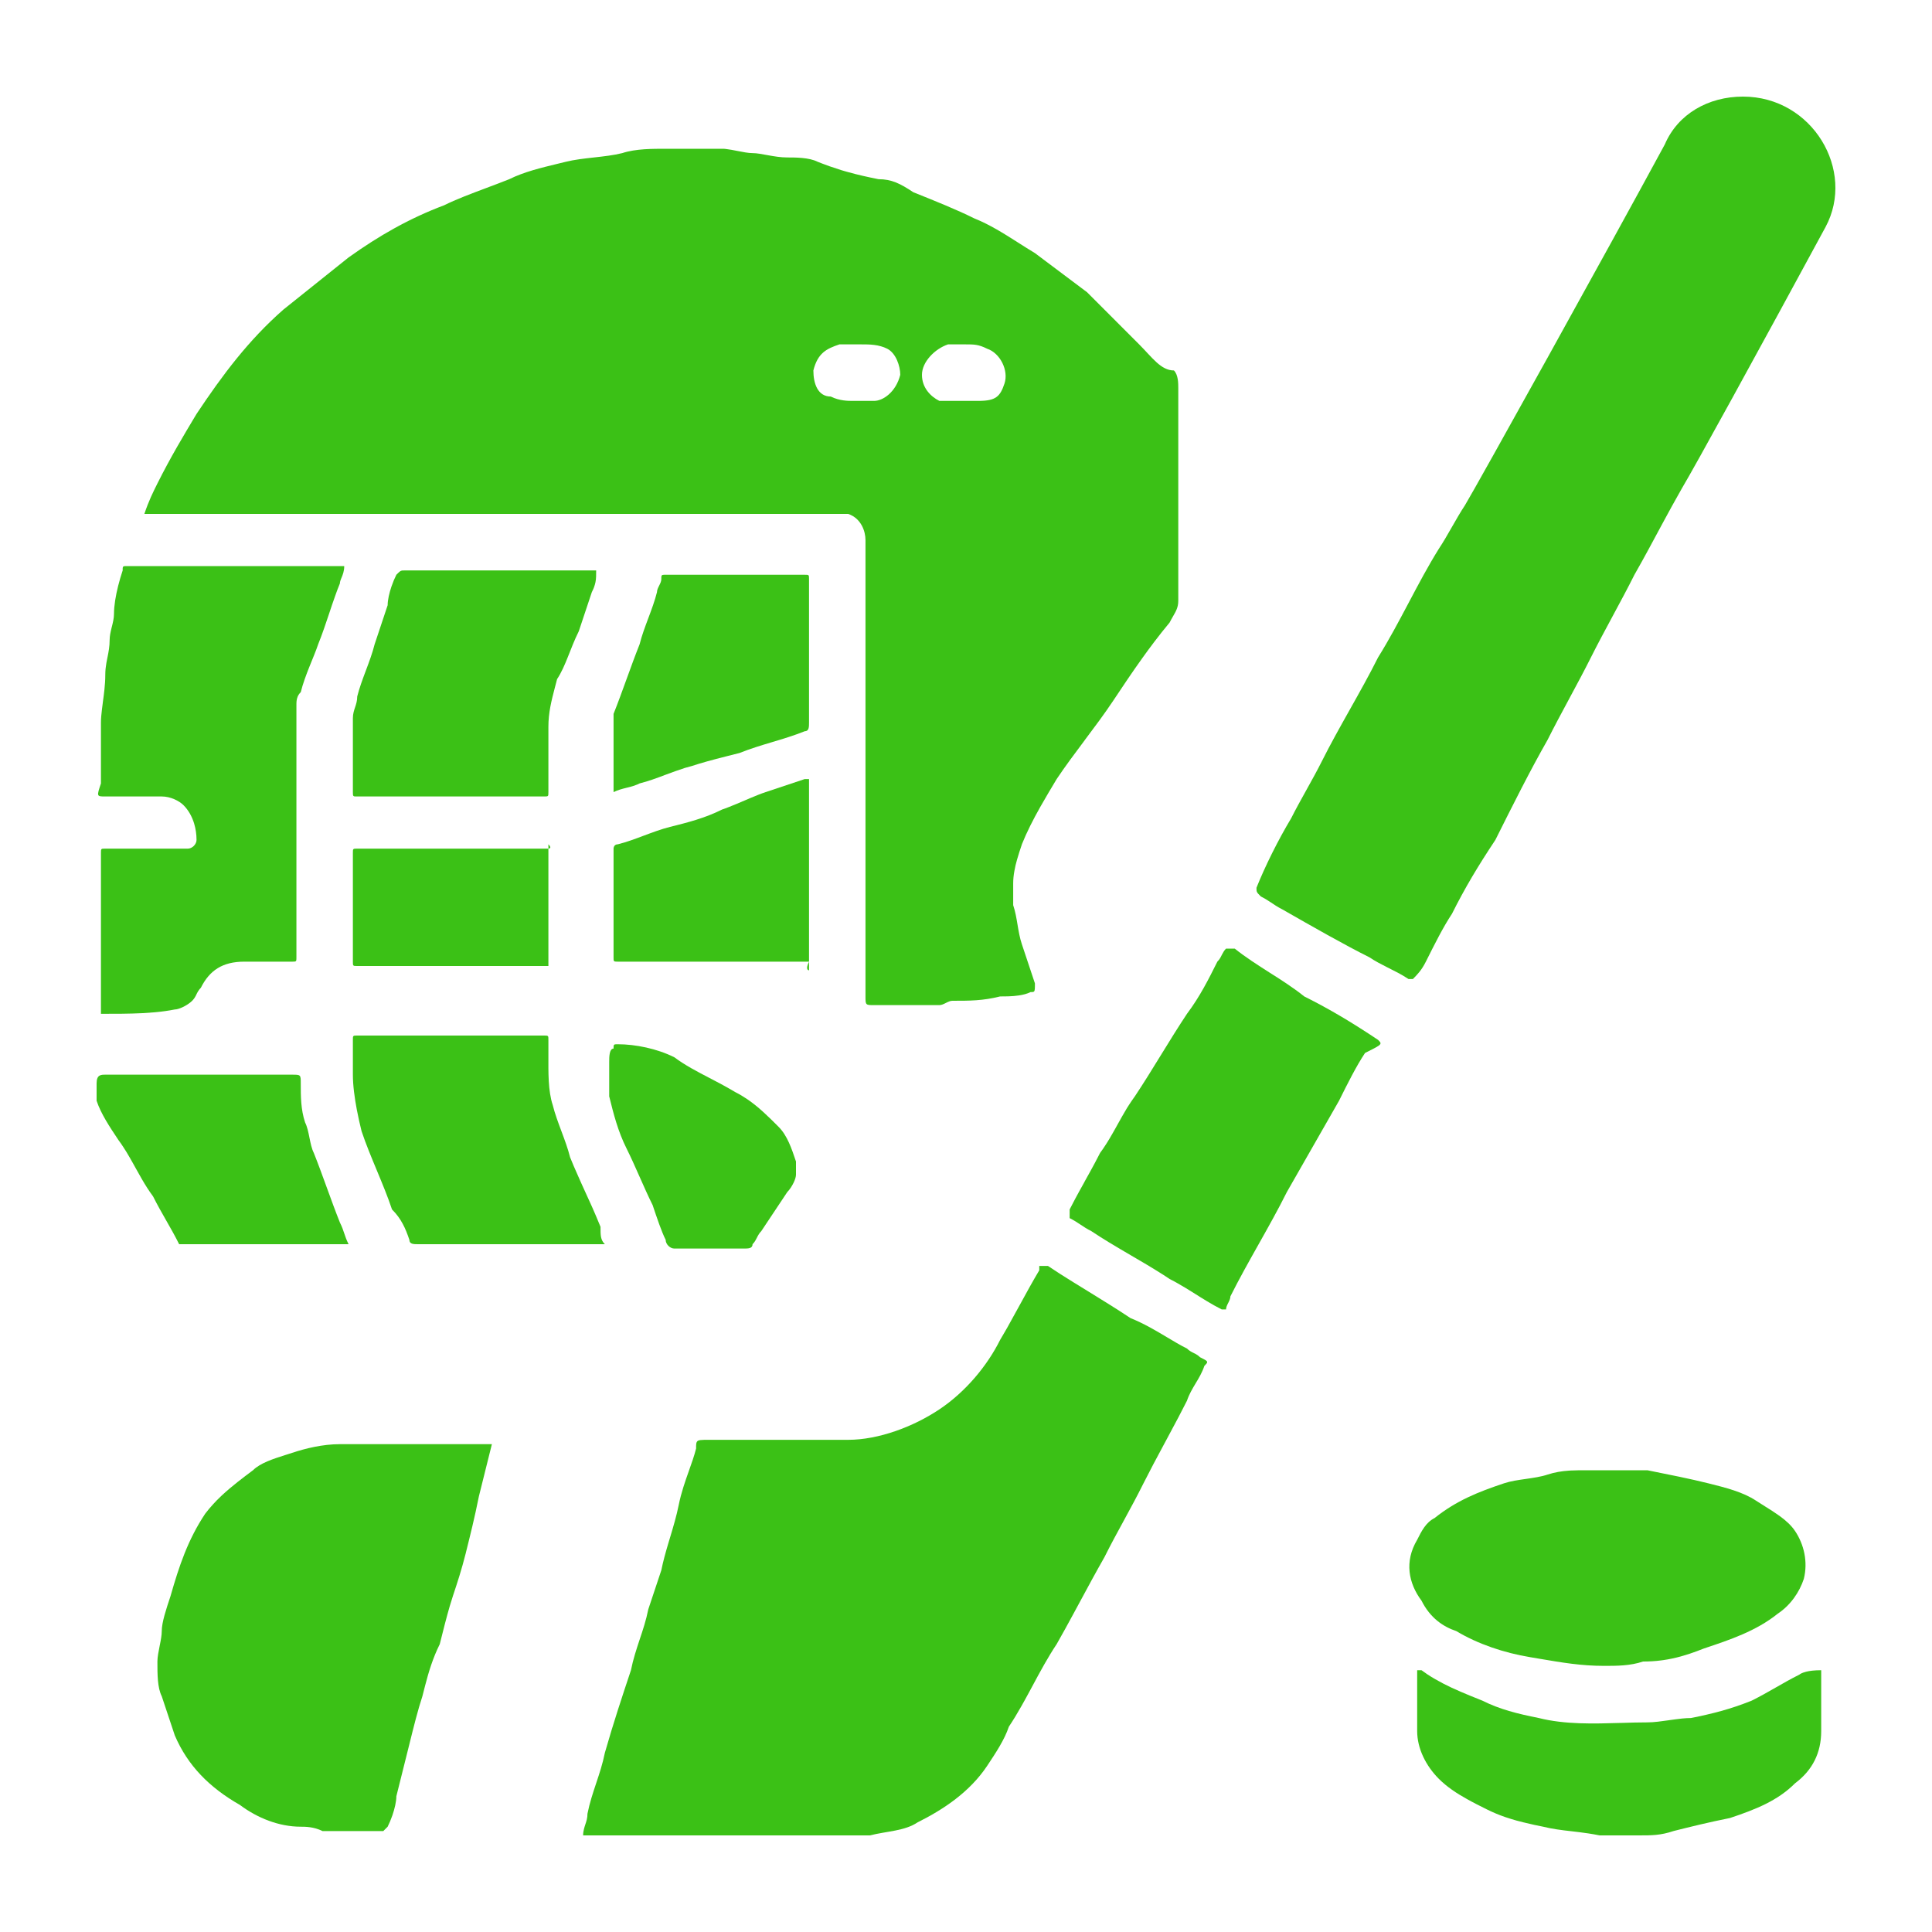
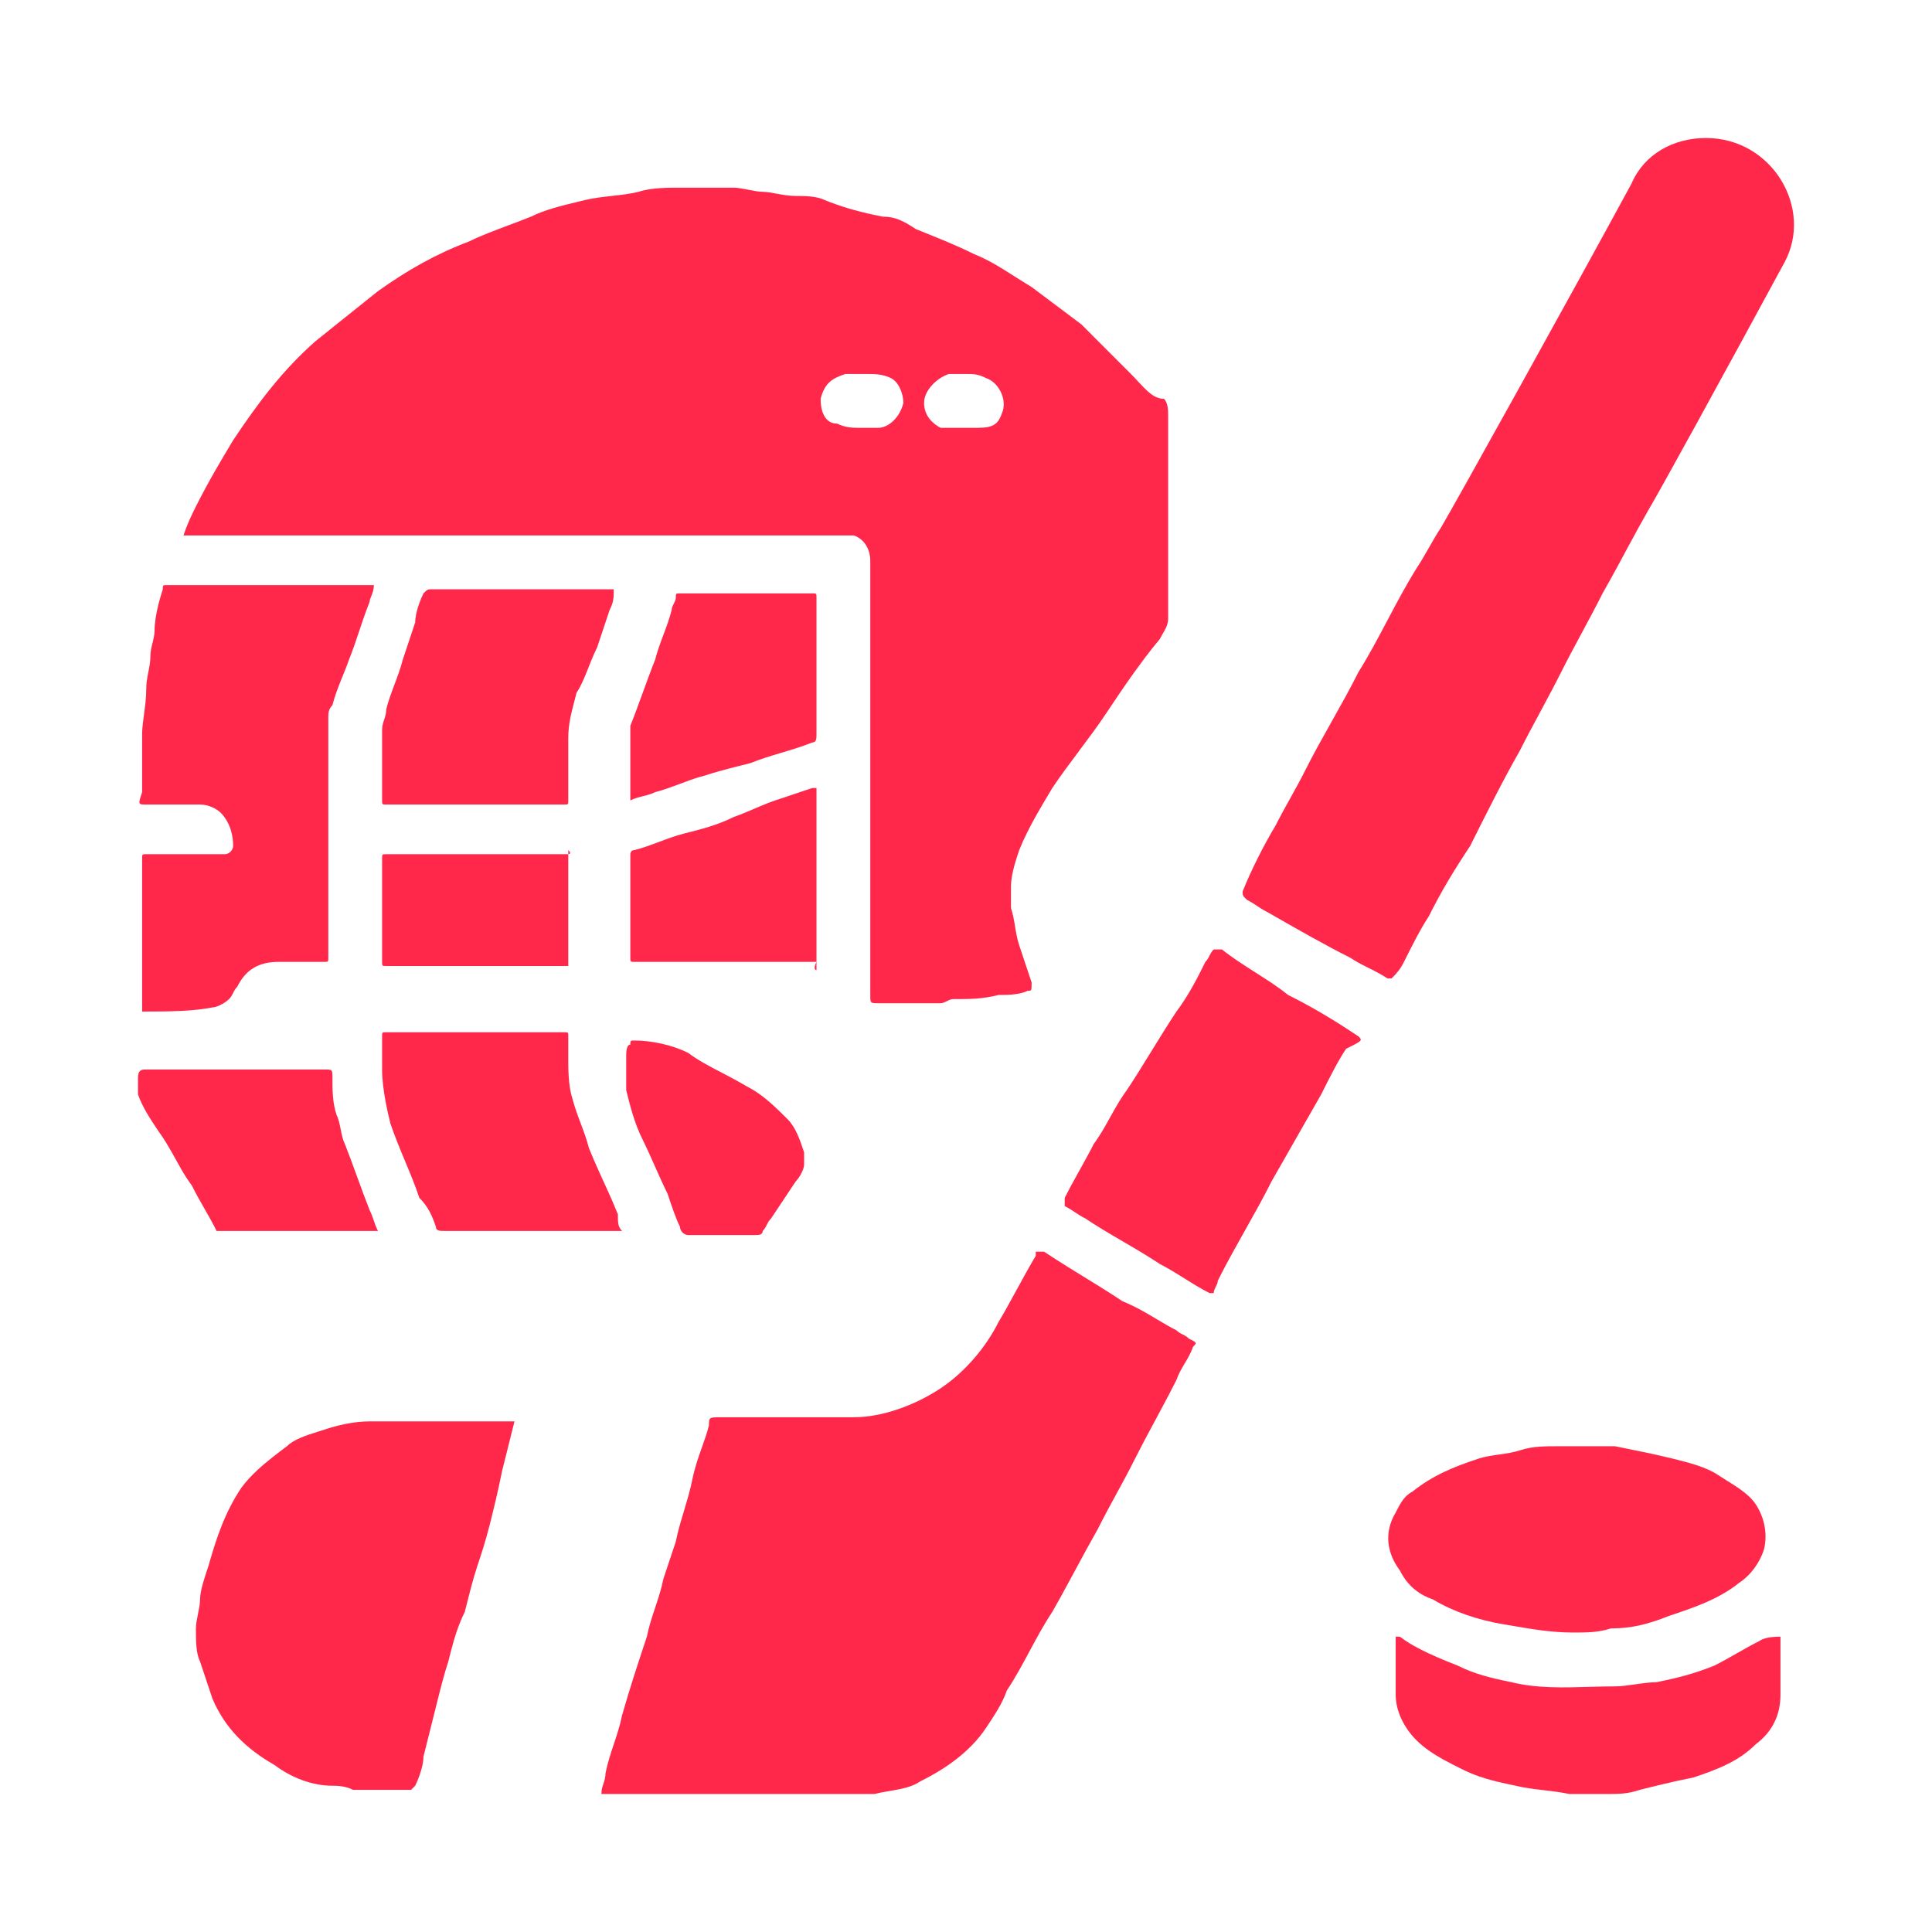
- <svg xmlns="http://www.w3.org/2000/svg" width="40" height="40" viewBox="0 0 40 40" fill="none">
-   <path d="M34.468 2.99C34.738 2.36 35.367 2 36.087 2C37.526 2 38.425 3.53 37.796 4.7C37.173 5.85 36.449 7.179 35.867 8.238C35.356 9.168 34.954 9.89 34.828 10.1C34.68 10.358 34.548 10.602 34.418 10.842C34.231 11.188 34.051 11.529 33.839 11.9C33.569 12.44 33.209 13.07 32.939 13.61C32.804 13.88 32.647 14.172 32.49 14.464C32.332 14.757 32.175 15.05 32.04 15.32C31.68 15.95 31.32 16.67 30.96 17.39C30.601 17.93 30.331 18.38 30.061 18.92C29.881 19.19 29.701 19.55 29.521 19.91C29.431 20.09 29.341 20.18 29.252 20.27H29.162C29.013 20.171 28.864 20.099 28.715 20.024C28.594 19.963 28.473 19.901 28.352 19.82C27.813 19.55 27.183 19.19 26.553 18.83C26.446 18.776 26.37 18.722 26.288 18.668C26.234 18.632 26.176 18.596 26.104 18.56C26.052 18.508 26.03 18.486 26.021 18.46C26.014 18.44 26.014 18.418 26.014 18.38C26.194 17.93 26.463 17.39 26.733 16.94C26.913 16.58 27.183 16.13 27.363 15.77C27.723 15.05 28.172 14.33 28.532 13.61C28.757 13.25 28.959 12.868 29.162 12.485C29.364 12.103 29.566 11.72 29.791 11.36C29.971 11.09 30.151 10.73 30.331 10.46C30.601 10.01 33.299 5.15 34.468 2.99Z" fill="#3BC116" />
-   <path fill-rule="evenodd" clip-rule="evenodd" d="M2.989 10.64C3.079 10.37 3.169 10.19 3.259 10.01C3.529 9.47 3.799 9.02 4.069 8.57C4.608 7.76 5.148 7.04 5.867 6.41L7.217 5.33C7.846 4.88 8.476 4.52 9.195 4.25C9.435 4.13 9.754 4.01 10.074 3.89C10.234 3.83 10.394 3.77 10.544 3.71C10.846 3.559 11.21 3.472 11.532 3.394L11.713 3.35C12.073 3.26 12.523 3.26 12.883 3.17C13.021 3.124 13.183 3.101 13.345 3.09C13.498 3.08 13.651 3.08 13.782 3.08H14.951C14.966 3.08 14.98 3.081 14.995 3.081L15.032 3.085C15.104 3.093 15.185 3.109 15.266 3.125C15.379 3.147 15.491 3.17 15.581 3.17C15.761 3.17 16.031 3.26 16.3 3.26C16.389 3.26 16.5 3.26 16.611 3.271C16.725 3.282 16.839 3.304 16.93 3.35L17.025 3.387C17.076 3.406 17.125 3.425 17.174 3.442C17.254 3.47 17.332 3.496 17.409 3.52L17.497 3.546L17.558 3.563C17.761 3.62 17.964 3.665 18.189 3.71C18.459 3.71 18.639 3.8 18.909 3.98C19.358 4.16 19.808 4.34 20.168 4.52C20.492 4.65 20.769 4.826 21.067 5.015C21.182 5.089 21.301 5.164 21.427 5.24L22.506 6.05L23.585 7.13C23.855 7.4 24.035 7.67 24.305 7.67C24.395 7.76 24.395 7.94 24.395 8.03V12.44C24.395 12.572 24.347 12.655 24.286 12.761C24.264 12.8 24.239 12.841 24.215 12.89C24.104 13.023 23.999 13.156 23.898 13.289C23.815 13.398 23.735 13.507 23.657 13.616C23.443 13.914 23.244 14.212 23.046 14.51C22.866 14.78 22.664 15.05 22.462 15.319L22.456 15.328C22.255 15.596 22.055 15.863 21.877 16.13C21.761 16.323 21.645 16.517 21.536 16.71C21.391 16.967 21.26 17.223 21.157 17.48L21.157 17.482C21.121 17.588 21.086 17.694 21.056 17.8C21.034 17.877 21.015 17.954 21.002 18.032C20.986 18.118 20.977 18.204 20.977 18.29V18.74C21.067 19.01 21.067 19.28 21.157 19.55L21.427 20.36C21.427 20.462 21.427 20.507 21.41 20.526C21.408 20.529 21.404 20.531 21.401 20.533C21.397 20.535 21.394 20.536 21.39 20.537C21.377 20.54 21.36 20.54 21.337 20.54C21.265 20.576 21.18 20.597 21.091 20.61C20.957 20.63 20.816 20.63 20.707 20.63C20.348 20.72 20.078 20.72 19.718 20.72C19.709 20.72 19.7 20.721 19.691 20.723L19.68 20.725L19.66 20.731C19.635 20.739 19.609 20.752 19.583 20.765C19.538 20.788 19.493 20.81 19.448 20.81H18.099C18.008 20.81 17.963 20.81 17.941 20.786C17.919 20.763 17.919 20.718 17.919 20.63V11.18C17.919 11 17.829 10.73 17.56 10.64H2.989ZM19.988 7.13H19.628C19.358 7.22 19.088 7.49 19.088 7.76C19.088 8.03 19.269 8.21 19.448 8.3H20.258C20.618 8.3 20.707 8.21 20.797 7.94C20.887 7.67 20.707 7.31 20.438 7.22C20.258 7.13 20.168 7.13 19.988 7.13ZM17.38 7.13C17.11 7.22 16.93 7.31 16.84 7.67C16.84 7.94 16.93 8.21 17.2 8.21C17.38 8.3 17.56 8.3 17.65 8.3H18.099C18.279 8.3 18.549 8.12 18.639 7.76C18.639 7.58 18.549 7.31 18.369 7.22C18.326 7.198 18.283 7.182 18.24 7.17C18.191 7.156 18.143 7.146 18.094 7.141C18.006 7.13 17.918 7.13 17.829 7.13H17.38Z" fill="#3BC116" />
-   <path d="M7.217 25.76C7.127 25.58 7.127 25.49 7.037 25.31C6.857 24.86 6.677 24.32 6.497 23.87C6.407 23.69 6.407 23.42 6.317 23.24C6.227 22.97 6.227 22.7 6.227 22.43C6.227 22.25 6.227 22.25 6.047 22.25H2.18C2.09 22.25 2 22.25 2 22.43V22.79C2.09 23.06 2.27 23.33 2.45 23.6C2.484 23.646 2.517 23.693 2.548 23.741C2.598 23.816 2.645 23.894 2.69 23.973L2.758 24.093L2.809 24.185C2.851 24.259 2.892 24.334 2.934 24.407C3.007 24.533 3.084 24.656 3.169 24.77C3.259 24.95 3.349 25.107 3.439 25.265C3.529 25.422 3.619 25.58 3.709 25.76H7.217Z" fill="#3BC116" />
-   <path d="M24.709 28.01C24.665 27.988 24.62 27.965 24.575 27.92C24.436 27.851 24.298 27.768 24.154 27.682C23.925 27.545 23.682 27.401 23.406 27.29C23.136 27.11 22.844 26.93 22.552 26.75L22.224 26.548C22.133 26.491 22.042 26.434 21.953 26.378C21.866 26.322 21.78 26.266 21.697 26.21H21.517V26.3C21.382 26.526 21.246 26.774 21.111 27.022C21.026 27.178 20.94 27.335 20.855 27.486L20.796 27.588C20.767 27.64 20.737 27.69 20.707 27.74C20.438 28.28 19.988 28.82 19.448 29.18C18.909 29.54 18.189 29.81 17.56 29.81H14.681C14.6 29.81 14.544 29.81 14.504 29.815C14.469 29.819 14.447 29.827 14.434 29.843C14.43 29.847 14.427 29.852 14.424 29.858C14.42 29.867 14.417 29.877 14.415 29.889C14.413 29.903 14.412 29.919 14.412 29.939L14.412 29.99C14.373 30.143 14.319 30.296 14.262 30.455C14.185 30.672 14.104 30.901 14.052 31.16C14.007 31.383 13.941 31.606 13.874 31.829L13.836 31.955C13.781 32.14 13.729 32.325 13.692 32.51L13.422 33.32C13.377 33.545 13.31 33.747 13.242 33.949C13.175 34.152 13.108 34.355 13.063 34.58C12.883 35.12 12.703 35.66 12.523 36.29C12.433 36.74 12.253 37.1 12.163 37.55C12.163 37.64 12.141 37.708 12.118 37.775C12.108 37.806 12.098 37.836 12.09 37.869C12.08 37.908 12.073 37.951 12.073 38H18.009C18.369 37.91 18.729 37.91 18.998 37.73C19.538 37.46 20.078 37.1 20.438 36.56C20.617 36.29 20.797 36.02 20.887 35.75C20.98 35.611 21.067 35.465 21.151 35.317L21.219 35.195L21.286 35.073L21.382 34.895C21.539 34.602 21.697 34.31 21.877 34.04C22.002 33.821 22.116 33.612 22.227 33.407L22.373 33.137C22.53 32.846 22.687 32.554 22.866 32.24C23 31.971 23.135 31.724 23.27 31.477C23.405 31.229 23.54 30.981 23.675 30.71C23.802 30.457 23.948 30.183 24.096 29.909L24.147 29.814C24.233 29.654 24.319 29.494 24.401 29.338C24.462 29.223 24.52 29.11 24.575 29C24.665 28.73 24.845 28.55 24.935 28.28C24.973 28.241 24.995 28.219 24.993 28.199C24.992 28.183 24.974 28.168 24.936 28.147L24.921 28.139L24.883 28.119L24.845 28.1C24.829 28.084 24.813 28.072 24.798 28.06L24.784 28.051L24.768 28.041L24.756 28.034C24.74 28.025 24.725 28.018 24.709 28.01Z" fill="#3BC116" />
-   <path d="M10.184 29.9H7.036C6.677 29.9 6.317 29.99 6.047 30.08C6.004 30.094 5.959 30.109 5.913 30.123L5.909 30.124C5.665 30.202 5.388 30.289 5.238 30.44L5.236 30.441C5.129 30.521 5.023 30.601 4.918 30.684C4.807 30.772 4.699 30.862 4.596 30.958C4.561 30.991 4.526 31.024 4.493 31.058C4.466 31.086 4.439 31.114 4.413 31.143C4.355 31.206 4.3 31.271 4.248 31.34C3.889 31.88 3.709 32.42 3.529 33.05C3.439 33.32 3.349 33.59 3.349 33.77C3.349 33.856 3.329 33.962 3.307 34.069C3.284 34.187 3.259 34.306 3.259 34.4C3.259 34.67 3.259 34.94 3.349 35.12L3.619 35.93C3.889 36.56 4.338 37.01 4.968 37.37C5.328 37.64 5.777 37.82 6.227 37.82C6.317 37.82 6.497 37.82 6.677 37.91H7.936L8.026 37.82C8.06 37.752 8.094 37.67 8.124 37.585C8.171 37.447 8.206 37.301 8.206 37.19L8.476 36.11C8.565 35.75 8.655 35.39 8.745 35.12L8.801 34.901C8.875 34.614 8.962 34.327 9.105 34.04L9.107 34.031C9.175 33.758 9.244 33.485 9.312 33.252C9.333 33.181 9.354 33.113 9.375 33.05L9.377 33.043C9.466 32.775 9.555 32.507 9.645 32.15L9.647 32.14C9.736 31.783 9.826 31.426 9.915 30.98L10.184 29.9Z" fill="#3BC116" />
-   <path d="M36.762 34.94C36.919 34.85 37.076 34.76 37.256 34.67L37.261 34.666L37.268 34.661C37.273 34.657 37.281 34.653 37.29 34.648C37.311 34.637 37.344 34.624 37.391 34.612C37.46 34.594 37.561 34.58 37.706 34.58V35.84C37.706 36.29 37.526 36.65 37.166 36.92C36.806 37.28 36.357 37.46 35.817 37.64C35.368 37.73 35.01 37.819 34.651 37.909L34.648 37.91C34.378 38 34.198 38 33.928 38H33.119C33.036 37.983 32.956 37.97 32.879 37.958C32.76 37.94 32.646 37.927 32.536 37.914C32.433 37.902 32.334 37.891 32.237 37.876C32.14 37.861 32.045 37.844 31.95 37.82C31.886 37.807 31.825 37.795 31.765 37.782C31.689 37.765 31.617 37.749 31.546 37.731L31.456 37.708L31.398 37.693C31.317 37.67 31.239 37.646 31.162 37.62C31.032 37.575 30.907 37.523 30.781 37.46C30.642 37.391 30.504 37.322 30.371 37.247C30.158 37.129 29.957 36.996 29.791 36.83C29.521 36.56 29.341 36.2 29.341 35.84V34.58H29.431C29.471 34.61 29.512 34.638 29.553 34.666C29.607 34.702 29.663 34.736 29.719 34.768C29.826 34.83 29.936 34.886 30.05 34.94C30.177 34.999 30.307 35.054 30.438 35.108C30.522 35.142 30.606 35.176 30.691 35.21C31.05 35.39 31.41 35.48 31.86 35.57C32.402 35.706 32.995 35.688 33.563 35.671L33.572 35.671C33.754 35.665 33.934 35.66 34.108 35.66C34.243 35.66 34.401 35.637 34.558 35.615L34.561 35.614C34.652 35.602 34.741 35.589 34.827 35.58C34.89 35.574 34.951 35.57 35.008 35.57C35.457 35.48 35.817 35.39 36.267 35.21C36.447 35.12 36.605 35.03 36.762 34.94Z" fill="#3BC116" />
-   <path d="M2.18 16.49H3.349C3.529 16.49 3.709 16.58 3.799 16.67C3.902 16.773 3.975 16.905 4.019 17.049C4.052 17.158 4.069 17.274 4.069 17.39C4.069 17.48 3.979 17.57 3.889 17.57H2.18C2.153 17.57 2.135 17.57 2.121 17.572C2.11 17.574 2.103 17.578 2.099 17.584C2.09 17.597 2.09 17.619 2.09 17.66V20.99C2.383 20.99 2.677 20.99 2.955 20.976C3.041 20.971 3.124 20.965 3.207 20.958C3.35 20.945 3.488 20.926 3.619 20.9C3.659 20.9 3.716 20.882 3.776 20.855C3.851 20.82 3.929 20.77 3.979 20.72C3.986 20.713 3.993 20.705 3.999 20.698C4.008 20.688 4.016 20.677 4.023 20.667C4.031 20.655 4.038 20.643 4.045 20.631L4.057 20.609L4.068 20.585C4.091 20.54 4.114 20.495 4.159 20.45C4.339 20.09 4.608 19.91 5.058 19.91H6.047C6.075 19.91 6.094 19.91 6.108 19.907C6.137 19.901 6.137 19.882 6.137 19.82V14.6C6.137 14.571 6.137 14.542 6.14 14.514C6.147 14.453 6.166 14.391 6.227 14.33C6.317 13.97 6.497 13.61 6.587 13.34C6.677 13.115 6.744 12.913 6.812 12.71C6.853 12.586 6.894 12.462 6.941 12.333L6.984 12.214C7.001 12.171 7.018 12.126 7.037 12.08C7.037 12.043 7.052 12.006 7.07 11.962L7.072 11.959C7.097 11.898 7.127 11.824 7.127 11.72H2.63L2.592 11.72L2.577 11.722L2.57 11.723C2.551 11.726 2.544 11.735 2.541 11.757L2.54 11.774L2.54 11.81C2.507 11.908 2.474 12.018 2.446 12.131C2.396 12.33 2.36 12.538 2.36 12.71C2.36 12.8 2.337 12.89 2.315 12.98L2.314 12.982L2.309 13.003C2.289 13.085 2.27 13.168 2.27 13.25C2.27 13.384 2.248 13.496 2.226 13.607L2.225 13.61C2.217 13.648 2.21 13.685 2.203 13.724C2.198 13.753 2.194 13.784 2.19 13.815L2.185 13.857C2.182 13.893 2.18 13.931 2.18 13.97C2.18 14.073 2.173 14.176 2.162 14.277C2.153 14.365 2.141 14.451 2.13 14.534L2.129 14.542L2.127 14.56C2.115 14.654 2.103 14.744 2.096 14.828C2.092 14.874 2.09 14.918 2.09 14.96V16.22C2 16.49 2 16.49 2.18 16.49Z" fill="#3BC116" />
-   <path d="M31.68 34.31C31.14 34.22 30.601 34.04 30.151 33.77C29.881 33.68 29.611 33.5 29.431 33.14C29.162 32.78 29.072 32.33 29.341 31.88C29.431 31.7 29.521 31.52 29.701 31.43C30.151 31.07 30.601 30.89 31.14 30.71C31.275 30.665 31.433 30.642 31.59 30.62C31.747 30.597 31.905 30.575 32.04 30.53C32.187 30.481 32.335 30.458 32.482 30.448L32.529 30.445L32.573 30.444L32.67 30.441C32.73 30.44 32.79 30.44 32.849 30.44H34.108C34.558 30.53 35.008 30.62 35.367 30.71C35.727 30.8 36.087 30.89 36.357 31.07C36.416 31.109 36.478 31.148 36.543 31.188C36.643 31.25 36.746 31.315 36.843 31.385C36.971 31.477 37.086 31.58 37.166 31.7C37.346 31.97 37.436 32.33 37.346 32.69C37.256 32.96 37.076 33.23 36.806 33.41C36.357 33.77 35.817 33.95 35.278 34.13C35.174 34.171 35.076 34.208 34.979 34.24C34.857 34.28 34.74 34.313 34.621 34.338C34.56 34.351 34.498 34.362 34.435 34.371L34.382 34.378C34.265 34.393 34.145 34.4 34.018 34.4C33.748 34.49 33.479 34.49 33.209 34.49C32.738 34.49 32.335 34.421 31.881 34.344L31.68 34.31Z" fill="#3BC116" />
-   <path d="M28.532 21.53C27.992 21.17 27.543 20.9 27.003 20.63C26.885 20.535 26.76 20.447 26.633 20.361C26.518 20.284 26.401 20.209 26.283 20.135C26.036 19.977 25.789 19.82 25.564 19.64H25.384C25.346 19.678 25.324 19.717 25.304 19.756C25.278 19.807 25.256 19.859 25.204 19.91C25.024 20.27 24.845 20.63 24.575 20.99C24.215 21.53 23.855 22.16 23.495 22.7L23.47 22.735L23.43 22.792C23.412 22.818 23.394 22.845 23.377 22.872L23.331 22.944C23.264 23.055 23.2 23.17 23.136 23.285L23.095 23.359L23.028 23.477C23.009 23.511 22.989 23.545 22.969 23.578L22.936 23.632L22.908 23.677C22.886 23.713 22.863 23.748 22.839 23.782L22.807 23.827L22.776 23.87L22.732 23.955L22.665 24.083L22.588 24.225L22.456 24.463L22.446 24.483C22.384 24.594 22.322 24.705 22.265 24.812C22.223 24.891 22.183 24.967 22.146 25.04V25.22C22.326 25.31 22.416 25.4 22.596 25.49C22.719 25.572 22.841 25.649 22.963 25.723C23.111 25.813 23.258 25.899 23.405 25.985C23.625 26.113 23.844 26.241 24.064 26.381L24.139 26.429L24.215 26.48C24.245 26.495 24.276 26.511 24.307 26.528L24.374 26.565L24.465 26.618L24.552 26.669C24.619 26.71 24.687 26.753 24.755 26.795L24.85 26.855C24.898 26.885 24.946 26.914 24.994 26.943C25.094 27.003 25.194 27.06 25.294 27.11H25.384C25.384 27.066 25.405 27.023 25.427 26.979L25.43 26.974C25.452 26.929 25.474 26.885 25.474 26.84C25.834 26.12 26.284 25.4 26.643 24.68L27.723 22.79C27.902 22.43 28.082 22.07 28.262 21.8L28.265 21.799C28.415 21.724 28.502 21.68 28.546 21.648C28.606 21.604 28.584 21.582 28.532 21.53Z" fill="#3BC116" />
-   <path d="M12.253 12.26L11.983 13.07C11.803 13.43 11.713 13.79 11.534 14.06C11.518 14.122 11.502 14.182 11.487 14.239C11.415 14.516 11.354 14.752 11.354 15.05V16.4C11.354 16.49 11.354 16.49 11.264 16.49H7.396L7.364 16.49C7.354 16.489 7.346 16.489 7.339 16.488L7.329 16.486C7.325 16.484 7.321 16.482 7.318 16.479C7.306 16.468 7.306 16.445 7.306 16.4V14.87C7.306 14.69 7.396 14.6 7.396 14.42C7.486 14.06 7.666 13.7 7.756 13.34L8.026 12.53C8.026 12.421 8.059 12.278 8.105 12.143C8.135 12.055 8.17 11.971 8.206 11.9C8.269 11.837 8.288 11.818 8.324 11.812C8.34 11.81 8.359 11.81 8.386 11.81H12.343C12.343 11.908 12.343 11.979 12.329 12.052C12.322 12.085 12.313 12.118 12.3 12.154L12.293 12.172L12.281 12.201C12.273 12.22 12.263 12.239 12.253 12.26Z" fill="#3BC116" />
-   <path d="M12.523 25.76C12.433 25.67 12.433 25.58 12.433 25.4C12.404 25.328 12.373 25.253 12.34 25.177L12.303 25.091L12.254 24.979C12.21 24.881 12.164 24.78 12.118 24.68L12.035 24.497L11.966 24.341C11.907 24.21 11.852 24.082 11.803 23.96C11.713 23.6 11.534 23.24 11.444 22.88C11.395 22.733 11.372 22.559 11.362 22.388C11.359 22.34 11.357 22.291 11.356 22.244C11.355 22.2 11.354 22.157 11.354 22.115L11.354 21.98V21.53C11.354 21.44 11.354 21.44 11.264 21.44H7.396C7.306 21.44 7.306 21.44 7.306 21.53V22.25C7.306 22.472 7.341 22.728 7.388 22.977C7.417 23.131 7.452 23.282 7.486 23.42C7.576 23.69 7.689 23.96 7.801 24.23C7.913 24.5 8.026 24.77 8.116 25.04C8.211 25.135 8.281 25.231 8.339 25.34C8.391 25.436 8.433 25.543 8.476 25.67C8.476 25.76 8.565 25.76 8.655 25.76H12.523Z" fill="#3BC116" />
-   <path d="M16.66 11.9C16.75 11.9 16.75 11.9 16.75 11.99V14.96C16.75 15.05 16.75 15.14 16.66 15.14C16.435 15.23 16.21 15.298 15.985 15.365C15.76 15.432 15.536 15.5 15.311 15.59L15.038 15.659C14.899 15.694 14.763 15.729 14.636 15.765C14.523 15.797 14.417 15.828 14.322 15.86C14.275 15.872 14.228 15.885 14.181 15.899C14.118 15.919 14.055 15.94 13.992 15.963C13.922 15.988 13.851 16.014 13.781 16.04C13.602 16.108 13.422 16.175 13.242 16.22C13.225 16.229 13.208 16.236 13.19 16.244C13.163 16.255 13.137 16.264 13.11 16.273L13.056 16.289L12.973 16.31C12.883 16.332 12.793 16.355 12.703 16.4V14.78C12.883 14.33 13.062 13.79 13.242 13.34C13.332 12.98 13.512 12.62 13.602 12.26C13.602 12.17 13.692 12.08 13.692 11.99L13.692 11.956L13.694 11.936C13.695 11.928 13.696 11.922 13.699 11.918C13.7 11.915 13.702 11.913 13.704 11.911C13.709 11.906 13.717 11.903 13.729 11.902L13.753 11.9L13.782 11.9H16.66Z" fill="#3BC116" />
-   <path d="M16.75 19.91C16.66 20.09 16.75 20.09 16.75 20.09V19.91Z" fill="#3BC116" />
-   <path d="M16.75 19.91V16.13H16.66L15.851 16.4C15.754 16.432 15.646 16.476 15.534 16.523L15.255 16.642C15.198 16.666 15.141 16.689 15.087 16.71C15.04 16.729 14.995 16.745 14.951 16.76C14.591 16.94 14.232 17.03 13.872 17.12C13.692 17.165 13.512 17.233 13.332 17.3C13.152 17.368 12.973 17.435 12.793 17.48C12.752 17.48 12.729 17.499 12.717 17.519C12.711 17.53 12.707 17.542 12.705 17.551C12.703 17.562 12.703 17.57 12.703 17.57V19.82C12.703 19.859 12.703 19.881 12.71 19.893C12.714 19.9 12.719 19.904 12.728 19.906C12.742 19.91 12.762 19.91 12.793 19.91H16.75Z" fill="#3BC116" />
-   <path d="M12.613 22.7V21.98C12.613 21.89 12.613 21.71 12.703 21.71C12.703 21.693 12.703 21.678 12.704 21.667C12.706 21.634 12.713 21.624 12.744 21.621C12.756 21.62 12.772 21.62 12.793 21.62C13.153 21.62 13.602 21.71 13.962 21.89C14.179 22.053 14.429 22.183 14.692 22.32C14.783 22.368 14.877 22.416 14.97 22.467C15.054 22.513 15.137 22.56 15.221 22.61C15.311 22.655 15.395 22.706 15.476 22.761C15.591 22.84 15.699 22.928 15.801 23.021C15.911 23.121 16.016 23.225 16.12 23.33C16.3 23.51 16.39 23.779 16.48 24.048L16.48 24.05V24.32C16.48 24.36 16.463 24.418 16.435 24.478C16.4 24.552 16.35 24.63 16.3 24.68L15.761 25.49C15.742 25.509 15.726 25.529 15.714 25.548C15.696 25.574 15.684 25.599 15.671 25.625C15.648 25.67 15.626 25.715 15.581 25.76C15.581 25.85 15.491 25.85 15.401 25.85H13.962C13.872 25.85 13.782 25.76 13.782 25.67C13.693 25.491 13.604 25.224 13.514 24.956L13.512 24.95C13.332 24.59 13.153 24.14 12.973 23.78C12.793 23.421 12.703 23.062 12.614 22.703L12.613 22.7Z" fill="#3BC116" />
-   <path d="M11.354 17.57H7.396C7.306 17.57 7.306 17.57 7.306 17.66V19.91C7.306 19.954 7.306 19.977 7.317 19.988C7.328 20 7.35 20 7.396 20H11.354V17.57Z" fill="#3BC116" />
-   <path d="M11.354 17.57V17.48C11.393 17.52 11.398 17.542 11.391 17.554C11.382 17.57 11.354 17.57 11.354 17.57Z" fill="#3BC116" />
+ <svg xmlns="http://www.w3.org/2000/svg" width="44" height="44" viewBox="0 0 44 44" fill="none">
+   <path d="M37.157 4.18C37.44 3.52 38.099 3.143 38.853 3.143C40.361 3.143 41.303 4.746 40.643 5.971C39.991 7.176 39.232 8.568 38.622 9.678C38.087 10.652 37.666 11.408 37.534 11.629C37.379 11.899 37.24 12.154 37.105 12.406C36.909 12.769 36.72 13.125 36.497 13.514C36.215 14.08 35.838 14.74 35.555 15.306C35.414 15.588 35.249 15.895 35.085 16.201C34.92 16.507 34.755 16.814 34.613 17.097C34.236 17.757 33.859 18.511 33.482 19.266C33.106 19.831 32.823 20.303 32.54 20.869C32.352 21.151 32.163 21.529 31.975 21.906C31.881 22.094 31.786 22.189 31.692 22.283H31.598C31.442 22.179 31.286 22.103 31.13 22.025C31.003 21.962 30.877 21.896 30.75 21.811C30.185 21.529 29.525 21.151 28.866 20.774C28.753 20.718 28.674 20.661 28.588 20.605C28.53 20.567 28.47 20.529 28.395 20.491C28.34 20.437 28.317 20.414 28.307 20.386C28.3 20.366 28.3 20.343 28.3 20.303C28.488 19.831 28.771 19.266 29.054 18.794C29.242 18.417 29.525 17.946 29.713 17.569C30.09 16.814 30.561 16.06 30.938 15.306C31.174 14.929 31.386 14.528 31.598 14.127C31.81 13.726 32.022 13.326 32.257 12.949C32.446 12.666 32.635 12.289 32.823 12.006C33.106 11.534 35.932 6.443 37.157 4.18Z" fill="#FF284B" />
+   <path fill-rule="evenodd" clip-rule="evenodd" d="M4.179 12.194C4.274 11.911 4.368 11.723 4.462 11.534C4.745 10.969 5.027 10.497 5.31 10.026C5.875 9.177 6.441 8.423 7.194 7.763L8.608 6.631C9.267 6.16 9.927 5.783 10.681 5.5C10.932 5.374 11.267 5.249 11.601 5.123C11.769 5.06 11.937 4.997 12.094 4.934C12.41 4.776 12.791 4.685 13.129 4.603L13.319 4.557C13.696 4.463 14.167 4.463 14.544 4.368C14.689 4.32 14.859 4.297 15.028 4.285C15.188 4.274 15.348 4.274 15.486 4.274H16.711C16.726 4.274 16.741 4.275 16.757 4.276L16.795 4.279C16.871 4.288 16.956 4.304 17.041 4.321C17.158 4.345 17.276 4.368 17.37 4.368C17.559 4.368 17.842 4.463 18.124 4.463C18.218 4.463 18.334 4.463 18.45 4.474C18.569 4.486 18.689 4.509 18.784 4.557L18.883 4.596C18.936 4.616 18.988 4.635 19.039 4.653C19.123 4.683 19.205 4.71 19.286 4.735L19.378 4.762L19.442 4.78C19.654 4.84 19.867 4.887 20.103 4.934C20.386 4.934 20.574 5.029 20.857 5.217C21.328 5.406 21.799 5.594 22.176 5.783C22.515 5.919 22.806 6.103 23.117 6.302C23.239 6.379 23.363 6.458 23.495 6.537L24.626 7.386L25.756 8.517C26.039 8.8 26.227 9.083 26.51 9.083C26.604 9.177 26.604 9.366 26.604 9.46V14.08C26.604 14.218 26.554 14.305 26.49 14.416C26.466 14.457 26.441 14.501 26.416 14.551C26.3 14.691 26.189 14.83 26.083 14.97C25.997 15.084 25.913 15.198 25.831 15.312C25.607 15.624 25.399 15.936 25.191 16.248C25.003 16.531 24.791 16.814 24.579 17.096L24.573 17.106C24.363 17.386 24.153 17.666 23.966 17.946C23.845 18.148 23.723 18.351 23.609 18.553C23.458 18.822 23.32 19.091 23.212 19.36L23.212 19.362C23.174 19.473 23.137 19.584 23.106 19.695C23.084 19.776 23.064 19.857 23.05 19.938C23.034 20.028 23.024 20.118 23.024 20.209V20.68C23.118 20.963 23.118 21.246 23.212 21.529L23.495 22.377C23.495 22.484 23.495 22.531 23.477 22.551C23.475 22.554 23.471 22.557 23.467 22.558C23.464 22.56 23.46 22.562 23.456 22.562C23.442 22.566 23.424 22.566 23.401 22.566C23.326 22.603 23.236 22.626 23.143 22.639C23.002 22.66 22.855 22.66 22.741 22.66C22.364 22.754 22.082 22.754 21.705 22.754C21.695 22.754 21.686 22.755 21.677 22.757L21.665 22.759L21.644 22.765C21.617 22.774 21.59 22.788 21.563 22.801C21.516 22.825 21.469 22.848 21.422 22.848H20.009C19.913 22.848 19.866 22.848 19.843 22.824C19.82 22.8 19.82 22.753 19.82 22.66V12.76C19.82 12.571 19.726 12.289 19.443 12.194H4.179ZM21.987 8.517H21.61C21.328 8.611 21.045 8.894 21.045 9.177C21.045 9.46 21.234 9.648 21.422 9.743H22.27C22.647 9.743 22.741 9.648 22.835 9.366C22.93 9.083 22.741 8.706 22.458 8.611C22.27 8.517 22.176 8.517 21.987 8.517ZM19.255 8.517C18.972 8.611 18.784 8.706 18.689 9.083C18.689 9.366 18.784 9.648 19.067 9.648C19.255 9.743 19.443 9.743 19.538 9.743H20.009C20.197 9.743 20.48 9.554 20.574 9.177C20.574 8.988 20.48 8.706 20.291 8.611C20.246 8.589 20.201 8.572 20.156 8.559C20.105 8.544 20.054 8.534 20.003 8.528C19.911 8.517 19.819 8.517 19.726 8.517H19.255Z" fill="#FF284B" />
+   <path d="M8.608 28.034C8.513 27.846 8.513 27.751 8.419 27.563C8.231 27.091 8.042 26.526 7.854 26.054C7.76 25.866 7.76 25.583 7.666 25.394C7.571 25.111 7.571 24.828 7.571 24.546C7.571 24.357 7.571 24.357 7.383 24.357H3.331C3.237 24.357 3.143 24.357 3.143 24.546V24.923C3.237 25.206 3.426 25.488 3.614 25.771C3.65 25.819 3.684 25.869 3.717 25.919C3.769 25.998 3.818 26.08 3.866 26.163L3.937 26.287L3.991 26.384C4.034 26.462 4.077 26.54 4.121 26.616C4.198 26.749 4.278 26.878 4.368 26.997C4.462 27.186 4.556 27.351 4.65 27.515C4.744 27.68 4.839 27.846 4.933 28.034H8.608Z" fill="#FF284B" />
+   <path d="M26.934 30.391C26.887 30.368 26.84 30.344 26.793 30.297C26.647 30.224 26.502 30.138 26.352 30.048C26.112 29.905 25.858 29.753 25.568 29.637C25.285 29.449 24.979 29.26 24.673 29.072L24.33 28.86C24.235 28.8 24.14 28.741 24.046 28.681C23.955 28.623 23.865 28.564 23.777 28.506H23.589V28.6C23.447 28.836 23.306 29.096 23.164 29.356C23.075 29.52 22.985 29.684 22.896 29.842L22.834 29.95C22.803 30.003 22.772 30.057 22.741 30.108C22.458 30.674 21.987 31.24 21.422 31.617C20.857 31.994 20.103 32.277 19.443 32.277H16.428C16.343 32.277 16.284 32.277 16.242 32.282C16.205 32.287 16.183 32.295 16.169 32.312C16.164 32.316 16.161 32.321 16.158 32.327C16.154 32.336 16.151 32.347 16.149 32.359C16.147 32.374 16.146 32.392 16.146 32.412L16.145 32.466C16.105 32.626 16.049 32.786 15.989 32.953C15.908 33.18 15.823 33.42 15.768 33.691C15.722 33.925 15.652 34.159 15.582 34.393L15.543 34.524C15.485 34.718 15.43 34.912 15.392 35.106L15.109 35.954C15.062 36.19 14.991 36.402 14.921 36.614C14.85 36.826 14.779 37.038 14.732 37.274C14.544 37.84 14.355 38.406 14.167 39.066C14.072 39.537 13.884 39.914 13.79 40.386C13.79 40.48 13.766 40.551 13.743 40.621C13.732 40.654 13.721 40.686 13.713 40.72C13.703 40.761 13.696 40.806 13.696 40.857H19.914C20.291 40.763 20.668 40.763 20.951 40.574C21.516 40.291 22.081 39.914 22.458 39.349C22.647 39.066 22.835 38.783 22.93 38.5C23.027 38.354 23.118 38.202 23.206 38.047L23.277 37.919L23.348 37.79L23.448 37.604C23.613 37.298 23.777 36.991 23.966 36.709C24.097 36.479 24.217 36.26 24.333 36.045L24.486 35.763C24.65 35.457 24.815 35.152 25.002 34.823C25.143 34.541 25.284 34.282 25.425 34.023C25.567 33.763 25.709 33.504 25.85 33.22C25.983 32.955 26.136 32.668 26.291 32.381L26.345 32.281C26.435 32.114 26.525 31.946 26.61 31.783C26.674 31.662 26.735 31.543 26.793 31.428C26.887 31.146 27.075 30.957 27.169 30.674C27.21 30.634 27.233 30.61 27.231 30.59C27.23 30.573 27.211 30.557 27.171 30.535L27.155 30.526L27.115 30.506L27.075 30.486C27.059 30.469 27.043 30.456 27.026 30.444L27.012 30.434L26.995 30.424L26.982 30.416C26.966 30.407 26.95 30.399 26.934 30.391Z" fill="#FF284B" />
+   <path d="M11.717 32.371H8.419C8.042 32.371 7.665 32.466 7.383 32.56C7.338 32.575 7.291 32.59 7.243 32.605L7.238 32.606C6.982 32.687 6.692 32.779 6.535 32.937L6.533 32.938C6.421 33.022 6.309 33.106 6.2 33.193C6.084 33.285 5.97 33.379 5.862 33.48C5.825 33.514 5.79 33.549 5.754 33.585C5.726 33.614 5.698 33.643 5.67 33.673C5.61 33.739 5.552 33.808 5.498 33.88C5.121 34.446 4.933 35.011 4.745 35.671C4.65 35.954 4.556 36.237 4.556 36.426C4.556 36.516 4.535 36.627 4.512 36.739C4.488 36.862 4.462 36.987 4.462 37.086C4.462 37.369 4.462 37.651 4.556 37.84L4.839 38.688C5.121 39.349 5.592 39.82 6.252 40.197C6.629 40.48 7.1 40.669 7.571 40.669C7.665 40.669 7.854 40.669 8.042 40.763H9.361L9.456 40.669C9.492 40.597 9.527 40.511 9.558 40.423C9.608 40.278 9.644 40.125 9.644 40.008L9.927 38.877C10.021 38.5 10.115 38.123 10.21 37.84L10.268 37.61C10.346 37.309 10.436 37.009 10.586 36.709L10.588 36.699C10.66 36.413 10.731 36.127 10.803 35.883C10.825 35.808 10.847 35.737 10.869 35.671L10.871 35.664C10.964 35.384 11.058 35.102 11.152 34.728L11.155 34.718C11.248 34.344 11.341 33.97 11.434 33.503L11.717 32.371Z" fill="#FF284B" />
+   <path d="M39.56 37.651C39.725 37.557 39.889 37.463 40.078 37.368L40.083 37.364L40.09 37.359C40.096 37.355 40.103 37.351 40.113 37.346C40.135 37.334 40.169 37.32 40.219 37.308C40.292 37.289 40.397 37.274 40.549 37.274V38.594C40.549 39.066 40.361 39.443 39.984 39.726C39.607 40.103 39.136 40.291 38.57 40.48C38.1 40.574 37.724 40.668 37.348 40.762L37.345 40.763C37.063 40.857 36.874 40.857 36.592 40.857H35.744C35.657 40.84 35.573 40.826 35.493 40.813C35.367 40.795 35.248 40.781 35.133 40.767C35.025 40.755 34.922 40.742 34.819 40.727C34.718 40.712 34.618 40.693 34.519 40.669C34.452 40.655 34.388 40.642 34.325 40.628C34.246 40.611 34.17 40.594 34.096 40.576L34.001 40.551L33.941 40.535C33.856 40.512 33.774 40.486 33.693 40.459C33.558 40.412 33.426 40.357 33.294 40.291C33.149 40.219 33.005 40.147 32.865 40.069C32.641 39.944 32.432 39.806 32.257 39.631C31.975 39.348 31.786 38.971 31.786 38.594V37.274H31.881C31.922 37.305 31.965 37.335 32.008 37.364C32.064 37.402 32.123 37.437 32.182 37.472C32.293 37.536 32.41 37.595 32.529 37.651C32.661 37.713 32.798 37.771 32.935 37.828C33.023 37.864 33.111 37.899 33.2 37.934C33.577 38.123 33.953 38.217 34.425 38.311C34.993 38.453 35.614 38.435 36.209 38.417L36.218 38.417C36.409 38.411 36.597 38.406 36.78 38.406C36.922 38.406 37.086 38.382 37.251 38.358L37.255 38.358C37.349 38.345 37.443 38.331 37.533 38.322C37.599 38.316 37.663 38.311 37.722 38.311C38.194 38.217 38.57 38.123 39.041 37.934C39.23 37.84 39.395 37.745 39.56 37.651Z" fill="#FF284B" />
+   <path d="M3.331 18.323H4.556C4.745 18.323 4.933 18.417 5.027 18.511C5.135 18.619 5.212 18.757 5.258 18.909C5.293 19.023 5.31 19.144 5.31 19.266C5.31 19.36 5.216 19.454 5.122 19.454H3.331C3.303 19.454 3.284 19.454 3.27 19.457C3.258 19.459 3.251 19.463 3.246 19.47C3.237 19.482 3.237 19.506 3.237 19.549V23.037C3.544 23.037 3.852 23.037 4.144 23.022C4.233 23.017 4.321 23.011 4.407 23.003C4.557 22.99 4.702 22.97 4.839 22.943C4.881 22.943 4.941 22.924 5.004 22.895C5.082 22.859 5.163 22.807 5.216 22.754C5.223 22.747 5.231 22.739 5.237 22.731C5.246 22.72 5.255 22.709 5.262 22.699C5.27 22.686 5.278 22.673 5.285 22.661L5.297 22.638L5.31 22.613C5.333 22.566 5.357 22.519 5.404 22.471C5.593 22.094 5.875 21.906 6.347 21.906H7.383C7.412 21.906 7.432 21.906 7.446 21.903C7.477 21.897 7.477 21.877 7.477 21.811V16.343C7.477 16.313 7.477 16.282 7.48 16.252C7.487 16.188 7.507 16.124 7.571 16.06C7.666 15.683 7.854 15.306 7.948 15.023C8.043 14.787 8.113 14.575 8.184 14.363C8.227 14.233 8.27 14.103 8.319 13.968L8.365 13.844C8.382 13.798 8.4 13.751 8.419 13.703C8.419 13.664 8.435 13.625 8.455 13.579L8.456 13.576C8.482 13.512 8.514 13.434 8.514 13.326H3.803L3.763 13.326L3.748 13.327L3.74 13.328C3.72 13.332 3.713 13.342 3.71 13.365L3.708 13.383L3.708 13.42C3.674 13.523 3.64 13.638 3.61 13.756C3.558 13.964 3.52 14.183 3.52 14.363C3.52 14.457 3.496 14.551 3.473 14.645L3.472 14.648L3.467 14.67C3.445 14.756 3.426 14.842 3.426 14.928C3.426 15.069 3.402 15.186 3.379 15.303L3.378 15.306C3.371 15.345 3.363 15.385 3.356 15.425C3.351 15.456 3.346 15.487 3.342 15.52L3.337 15.564C3.334 15.602 3.331 15.641 3.331 15.683C3.331 15.791 3.324 15.899 3.313 16.005C3.303 16.097 3.291 16.187 3.279 16.274L3.278 16.282L3.276 16.3C3.263 16.399 3.25 16.494 3.243 16.582C3.239 16.63 3.237 16.676 3.237 16.72V18.04C3.143 18.323 3.143 18.323 3.331 18.323Z" fill="#FF284B" />
+   <path d="M34.236 36.991C33.671 36.897 33.105 36.709 32.634 36.426C32.352 36.331 32.069 36.143 31.881 35.766C31.598 35.389 31.504 34.917 31.786 34.446C31.881 34.257 31.975 34.069 32.163 33.974C32.634 33.597 33.105 33.408 33.671 33.22C33.812 33.173 33.977 33.149 34.142 33.126C34.307 33.102 34.472 33.078 34.613 33.031C34.768 32.98 34.922 32.956 35.077 32.946L35.126 32.943L35.172 32.941L35.273 32.938C35.336 32.937 35.399 32.937 35.461 32.937H36.78C37.251 33.031 37.722 33.126 38.099 33.22C38.476 33.314 38.853 33.408 39.136 33.597C39.197 33.638 39.263 33.679 39.33 33.721C39.435 33.786 39.544 33.854 39.645 33.927C39.779 34.024 39.9 34.131 39.984 34.257C40.172 34.54 40.266 34.917 40.172 35.294C40.078 35.577 39.889 35.86 39.607 36.049C39.136 36.426 38.57 36.614 38.005 36.803C37.897 36.846 37.794 36.885 37.693 36.918C37.565 36.96 37.441 36.995 37.318 37.021C37.253 37.035 37.188 37.046 37.122 37.056L37.067 37.063C36.945 37.078 36.819 37.086 36.686 37.086C36.403 37.18 36.121 37.18 35.838 37.18C35.344 37.18 34.922 37.108 34.447 37.027L34.236 36.991Z" fill="#FF284B" />
+   <path d="M30.938 23.603C30.373 23.226 29.902 22.943 29.336 22.66C29.212 22.561 29.082 22.468 28.949 22.378C28.828 22.298 28.706 22.22 28.582 22.141C28.323 21.976 28.064 21.811 27.829 21.623H27.641C27.6 21.663 27.577 21.704 27.556 21.744C27.529 21.798 27.506 21.852 27.452 21.906C27.264 22.283 27.075 22.66 26.793 23.037C26.416 23.603 26.039 24.263 25.662 24.828L25.635 24.865L25.593 24.925C25.574 24.953 25.556 24.98 25.538 25.009L25.49 25.084C25.419 25.2 25.352 25.321 25.285 25.441L25.242 25.519L25.172 25.642C25.152 25.678 25.131 25.713 25.11 25.749L25.076 25.805L25.046 25.852C25.023 25.89 24.999 25.926 24.974 25.962L24.941 26.009L24.908 26.054L24.863 26.144L24.792 26.277L24.711 26.426L24.573 26.676L24.562 26.696C24.497 26.813 24.433 26.929 24.372 27.041C24.328 27.124 24.287 27.204 24.248 27.28V27.468C24.437 27.563 24.531 27.657 24.72 27.751C24.848 27.837 24.976 27.918 25.105 27.996C25.259 28.09 25.413 28.18 25.568 28.27C25.797 28.404 26.027 28.538 26.257 28.685L26.336 28.735L26.416 28.788C26.448 28.805 26.48 28.821 26.512 28.839L26.582 28.878L26.678 28.933L26.768 28.987C26.839 29.03 26.91 29.074 26.981 29.119L27.081 29.181C27.131 29.212 27.182 29.244 27.232 29.274C27.337 29.337 27.442 29.396 27.546 29.449H27.641C27.641 29.403 27.663 29.357 27.686 29.311L27.688 29.306C27.712 29.259 27.735 29.212 27.735 29.166C28.112 28.411 28.583 27.657 28.96 26.903L30.09 24.923C30.279 24.546 30.467 24.169 30.656 23.886L30.659 23.884C30.816 23.806 30.907 23.76 30.953 23.726C31.016 23.68 30.993 23.657 30.938 23.603Z" fill="#FF284B" />
+   <path d="M13.884 13.891L13.601 14.74C13.413 15.117 13.319 15.494 13.13 15.777C13.114 15.842 13.098 15.905 13.082 15.965C13.006 16.255 12.942 16.502 12.942 16.814V18.229C12.942 18.323 12.942 18.323 12.848 18.323H8.796L8.763 18.323C8.752 18.322 8.743 18.322 8.736 18.32L8.726 18.318C8.721 18.317 8.717 18.314 8.714 18.311C8.702 18.299 8.702 18.276 8.702 18.229V16.626C8.702 16.437 8.796 16.343 8.796 16.154C8.89 15.777 9.079 15.4 9.173 15.023L9.456 14.174C9.456 14.06 9.49 13.91 9.539 13.769C9.57 13.677 9.607 13.588 9.644 13.514C9.71 13.448 9.73 13.429 9.768 13.423C9.784 13.42 9.804 13.42 9.832 13.42H13.978C13.978 13.522 13.978 13.597 13.963 13.673C13.957 13.707 13.947 13.742 13.933 13.78L13.926 13.799L13.913 13.829C13.905 13.849 13.895 13.87 13.884 13.891Z" fill="#FF284B" />
+   <path d="M14.167 28.034C14.072 27.94 14.072 27.846 14.072 27.657C14.042 27.581 14.01 27.503 13.975 27.423L13.937 27.334L13.885 27.216C13.838 27.113 13.791 27.008 13.743 26.903L13.656 26.712L13.583 26.548C13.522 26.41 13.464 26.276 13.413 26.149C13.319 25.771 13.13 25.394 13.036 25.017C12.985 24.863 12.961 24.681 12.951 24.502C12.948 24.451 12.946 24.401 12.944 24.351C12.943 24.305 12.943 24.26 12.942 24.216L12.942 24.074V23.603C12.942 23.509 12.942 23.509 12.848 23.509H8.796C8.702 23.509 8.702 23.509 8.702 23.603V24.357C8.702 24.59 8.738 24.858 8.787 25.118C8.818 25.28 8.854 25.438 8.89 25.583C8.985 25.866 9.102 26.149 9.22 26.432C9.338 26.714 9.456 26.997 9.55 27.28C9.65 27.38 9.723 27.48 9.784 27.594C9.838 27.695 9.882 27.807 9.927 27.94C9.927 28.034 10.021 28.034 10.115 28.034H14.167Z" fill="#FF284B" />
+   <path d="M18.501 13.514C18.595 13.514 18.595 13.514 18.595 13.608V16.72C18.595 16.814 18.595 16.909 18.501 16.909C18.265 17.003 18.029 17.074 17.794 17.144C17.558 17.215 17.323 17.286 17.087 17.38L16.802 17.452C16.656 17.489 16.513 17.526 16.381 17.563C16.262 17.596 16.151 17.63 16.051 17.663C16.002 17.675 15.953 17.689 15.904 17.704C15.838 17.724 15.772 17.747 15.706 17.77C15.632 17.797 15.559 17.824 15.485 17.852C15.297 17.922 15.109 17.993 14.921 18.04C14.902 18.049 14.884 18.057 14.866 18.065C14.838 18.076 14.81 18.086 14.782 18.095L14.725 18.112L14.638 18.134C14.544 18.158 14.45 18.181 14.355 18.229V16.531C14.544 16.06 14.732 15.494 14.921 15.023C15.015 14.646 15.203 14.269 15.297 13.891C15.297 13.797 15.392 13.703 15.392 13.608L15.392 13.573L15.393 13.552C15.395 13.544 15.396 13.537 15.399 13.533C15.4 13.53 15.402 13.528 15.404 13.526C15.409 13.52 15.418 13.517 15.43 13.516L15.456 13.514L15.486 13.514H18.501Z" fill="#FF284B" />
+   <path d="M18.595 21.906C18.501 22.094 18.595 22.094 18.595 22.094V21.906Z" fill="#FF284B" />
+   <path d="M18.595 21.906V17.946H18.501L17.653 18.229C17.552 18.262 17.438 18.308 17.321 18.358L17.029 18.482C16.969 18.507 16.91 18.532 16.853 18.554C16.804 18.573 16.756 18.59 16.711 18.606C16.334 18.794 15.957 18.889 15.58 18.983C15.392 19.03 15.203 19.101 15.015 19.172C14.826 19.242 14.638 19.313 14.45 19.36C14.406 19.36 14.383 19.38 14.37 19.401C14.364 19.413 14.36 19.425 14.358 19.434C14.355 19.446 14.355 19.454 14.355 19.454V21.811C14.355 21.852 14.355 21.875 14.363 21.888C14.367 21.895 14.373 21.899 14.382 21.902C14.396 21.906 14.417 21.906 14.45 21.906H18.595Z" fill="#FF284B" />
+   <path d="M14.261 24.828V24.074C14.261 23.98 14.261 23.791 14.355 23.791C14.355 23.773 14.355 23.758 14.356 23.747C14.358 23.711 14.366 23.701 14.398 23.698C14.411 23.697 14.428 23.697 14.45 23.697C14.826 23.697 15.298 23.791 15.674 23.98C15.902 24.151 16.163 24.287 16.439 24.43C16.535 24.48 16.633 24.531 16.731 24.585C16.818 24.632 16.906 24.682 16.994 24.734C17.088 24.782 17.176 24.834 17.26 24.892C17.381 24.975 17.494 25.068 17.601 25.165C17.716 25.269 17.826 25.379 17.936 25.489C18.124 25.677 18.218 25.959 18.312 26.241L18.313 26.243V26.526C18.313 26.568 18.294 26.628 18.265 26.691C18.229 26.769 18.177 26.851 18.124 26.903L17.559 27.752C17.539 27.772 17.523 27.792 17.509 27.812C17.491 27.839 17.478 27.866 17.464 27.893C17.441 27.94 17.417 27.987 17.37 28.034C17.37 28.128 17.276 28.128 17.182 28.128H15.674C15.58 28.128 15.486 28.034 15.486 27.94C15.392 27.753 15.299 27.473 15.205 27.192L15.203 27.186C15.015 26.809 14.826 26.337 14.638 25.96C14.45 25.584 14.356 25.207 14.262 24.831L14.261 24.828Z" fill="#FF284B" />
+   <path d="M12.942 19.454H8.796C8.702 19.454 8.702 19.454 8.702 19.548V21.906C8.702 21.952 8.702 21.976 8.713 21.988C8.725 22 8.748 22 8.796 22H12.942V19.454Z" fill="#FF284B" />
+   <path d="M12.942 19.454V19.36C12.983 19.401 12.988 19.425 12.981 19.438C12.971 19.454 12.942 19.454 12.942 19.454Z" fill="#FF284B" />
</svg>
